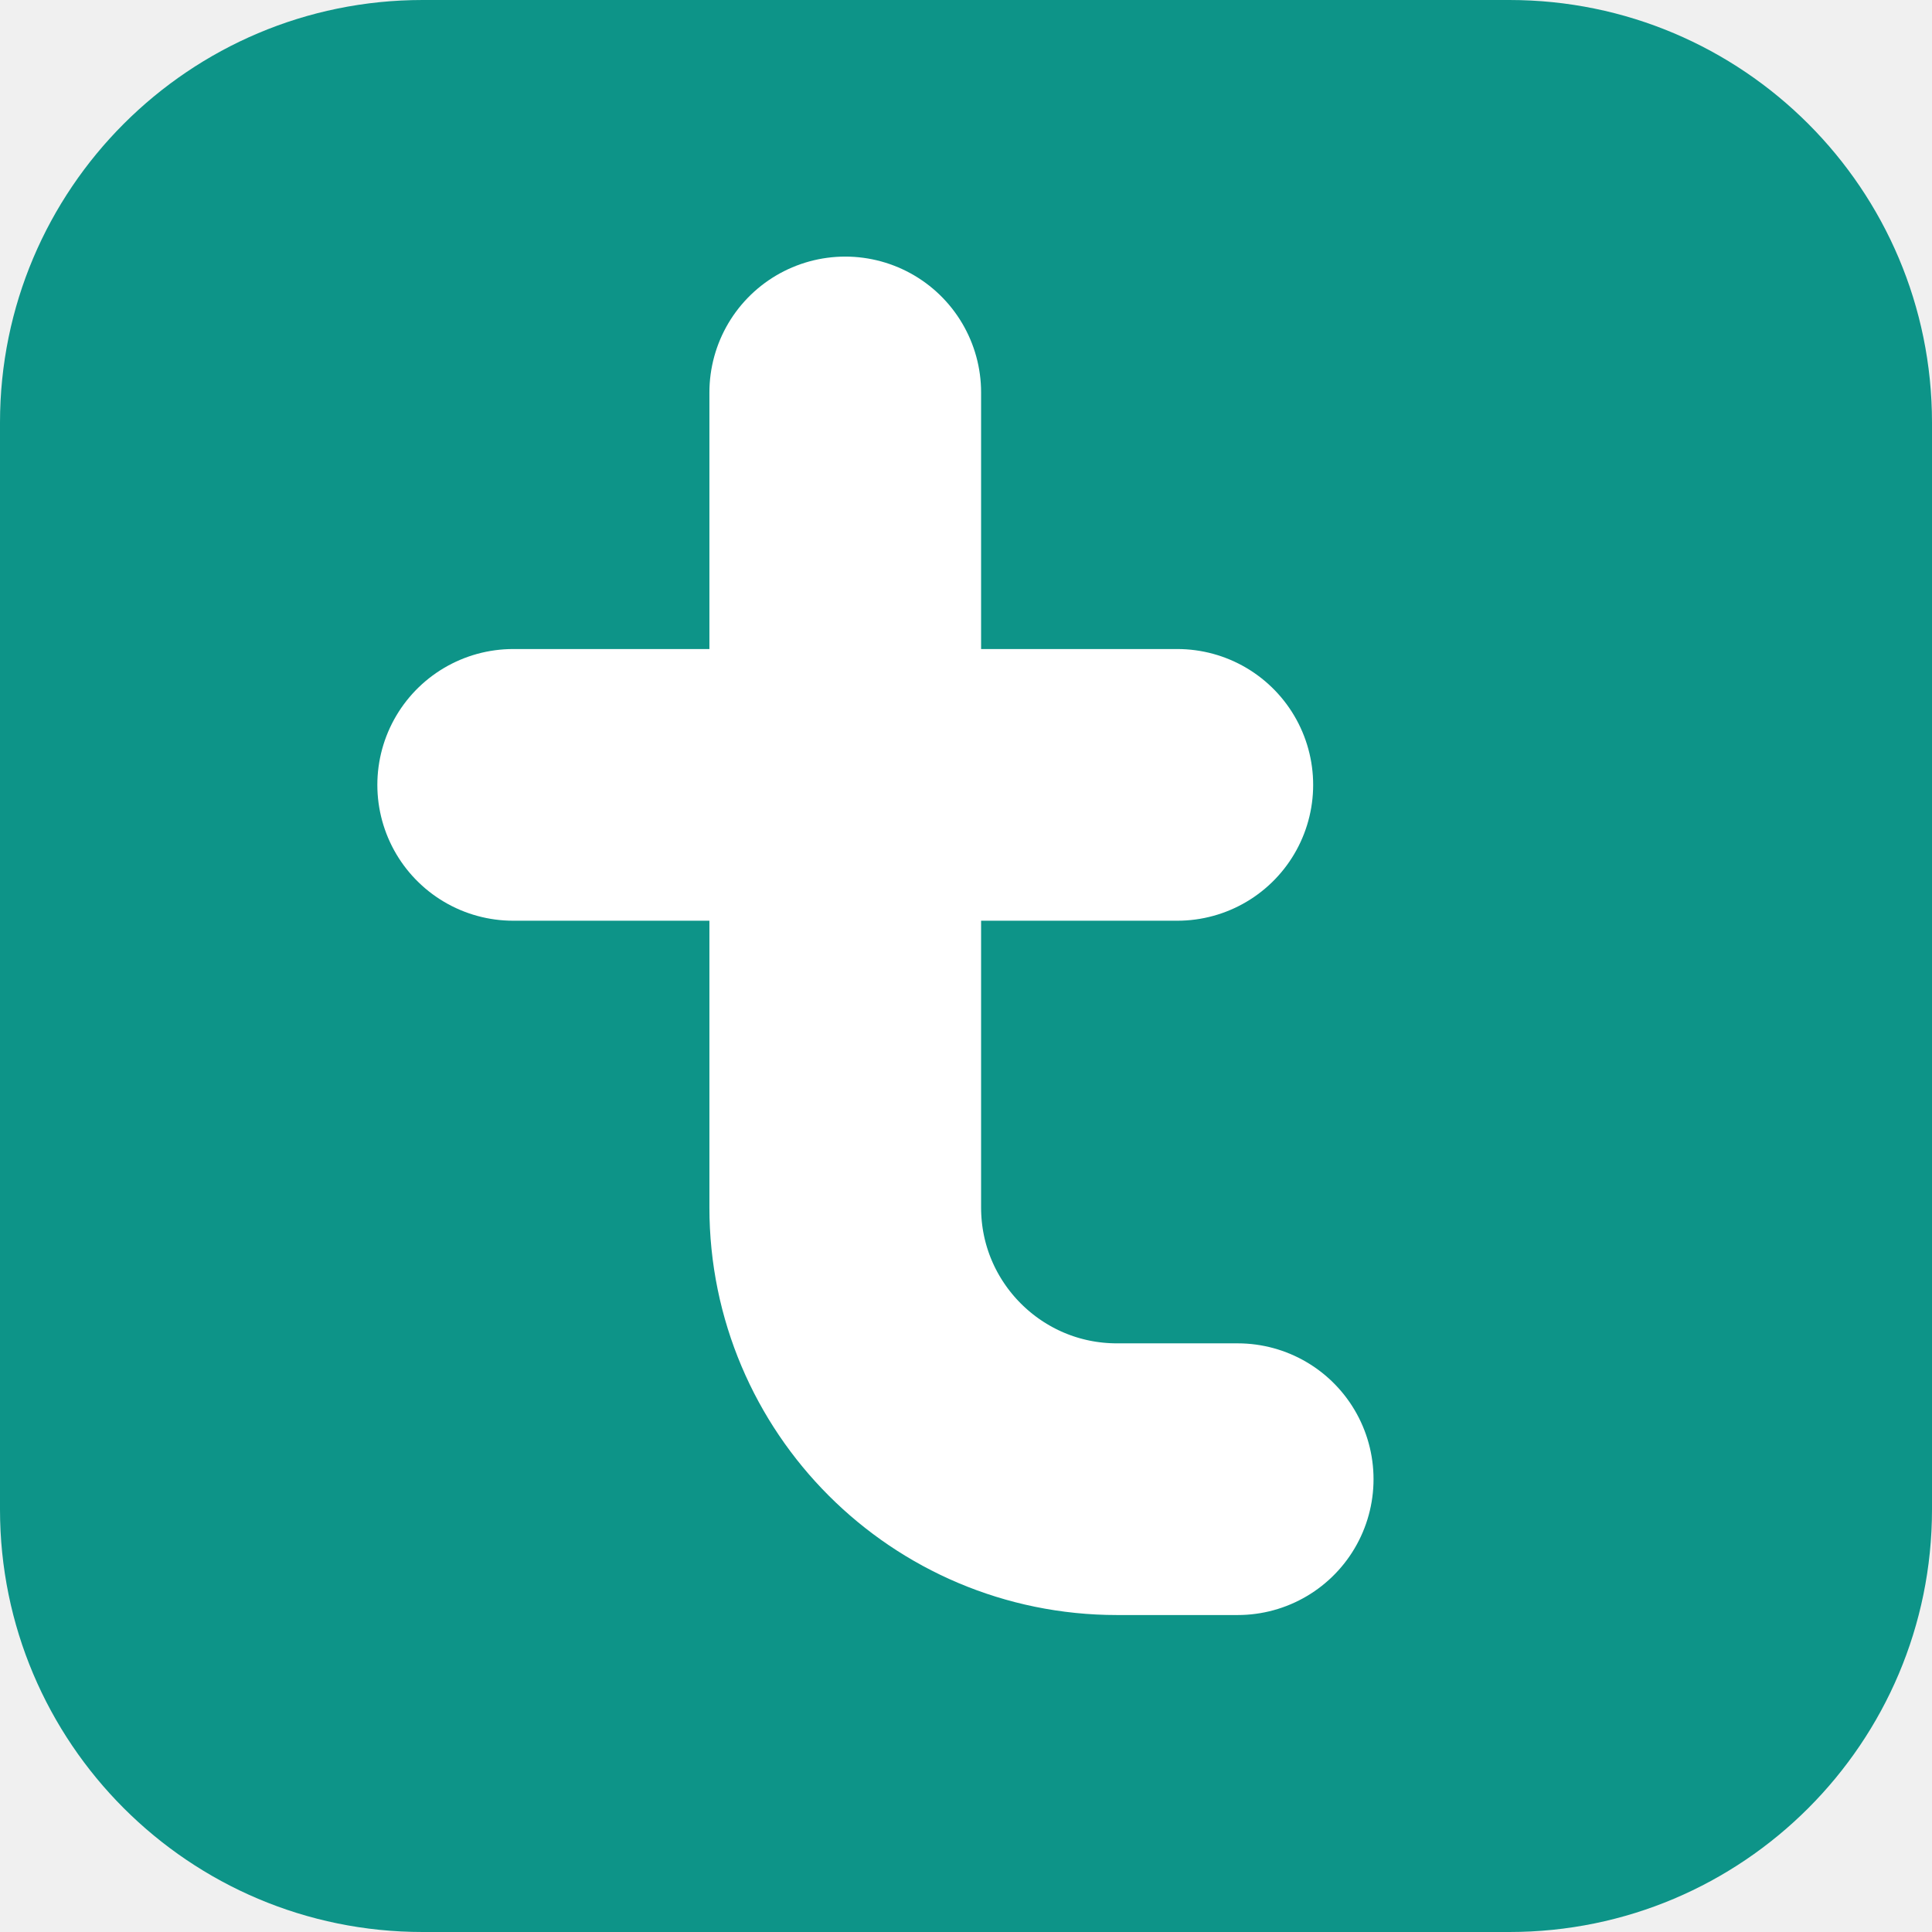
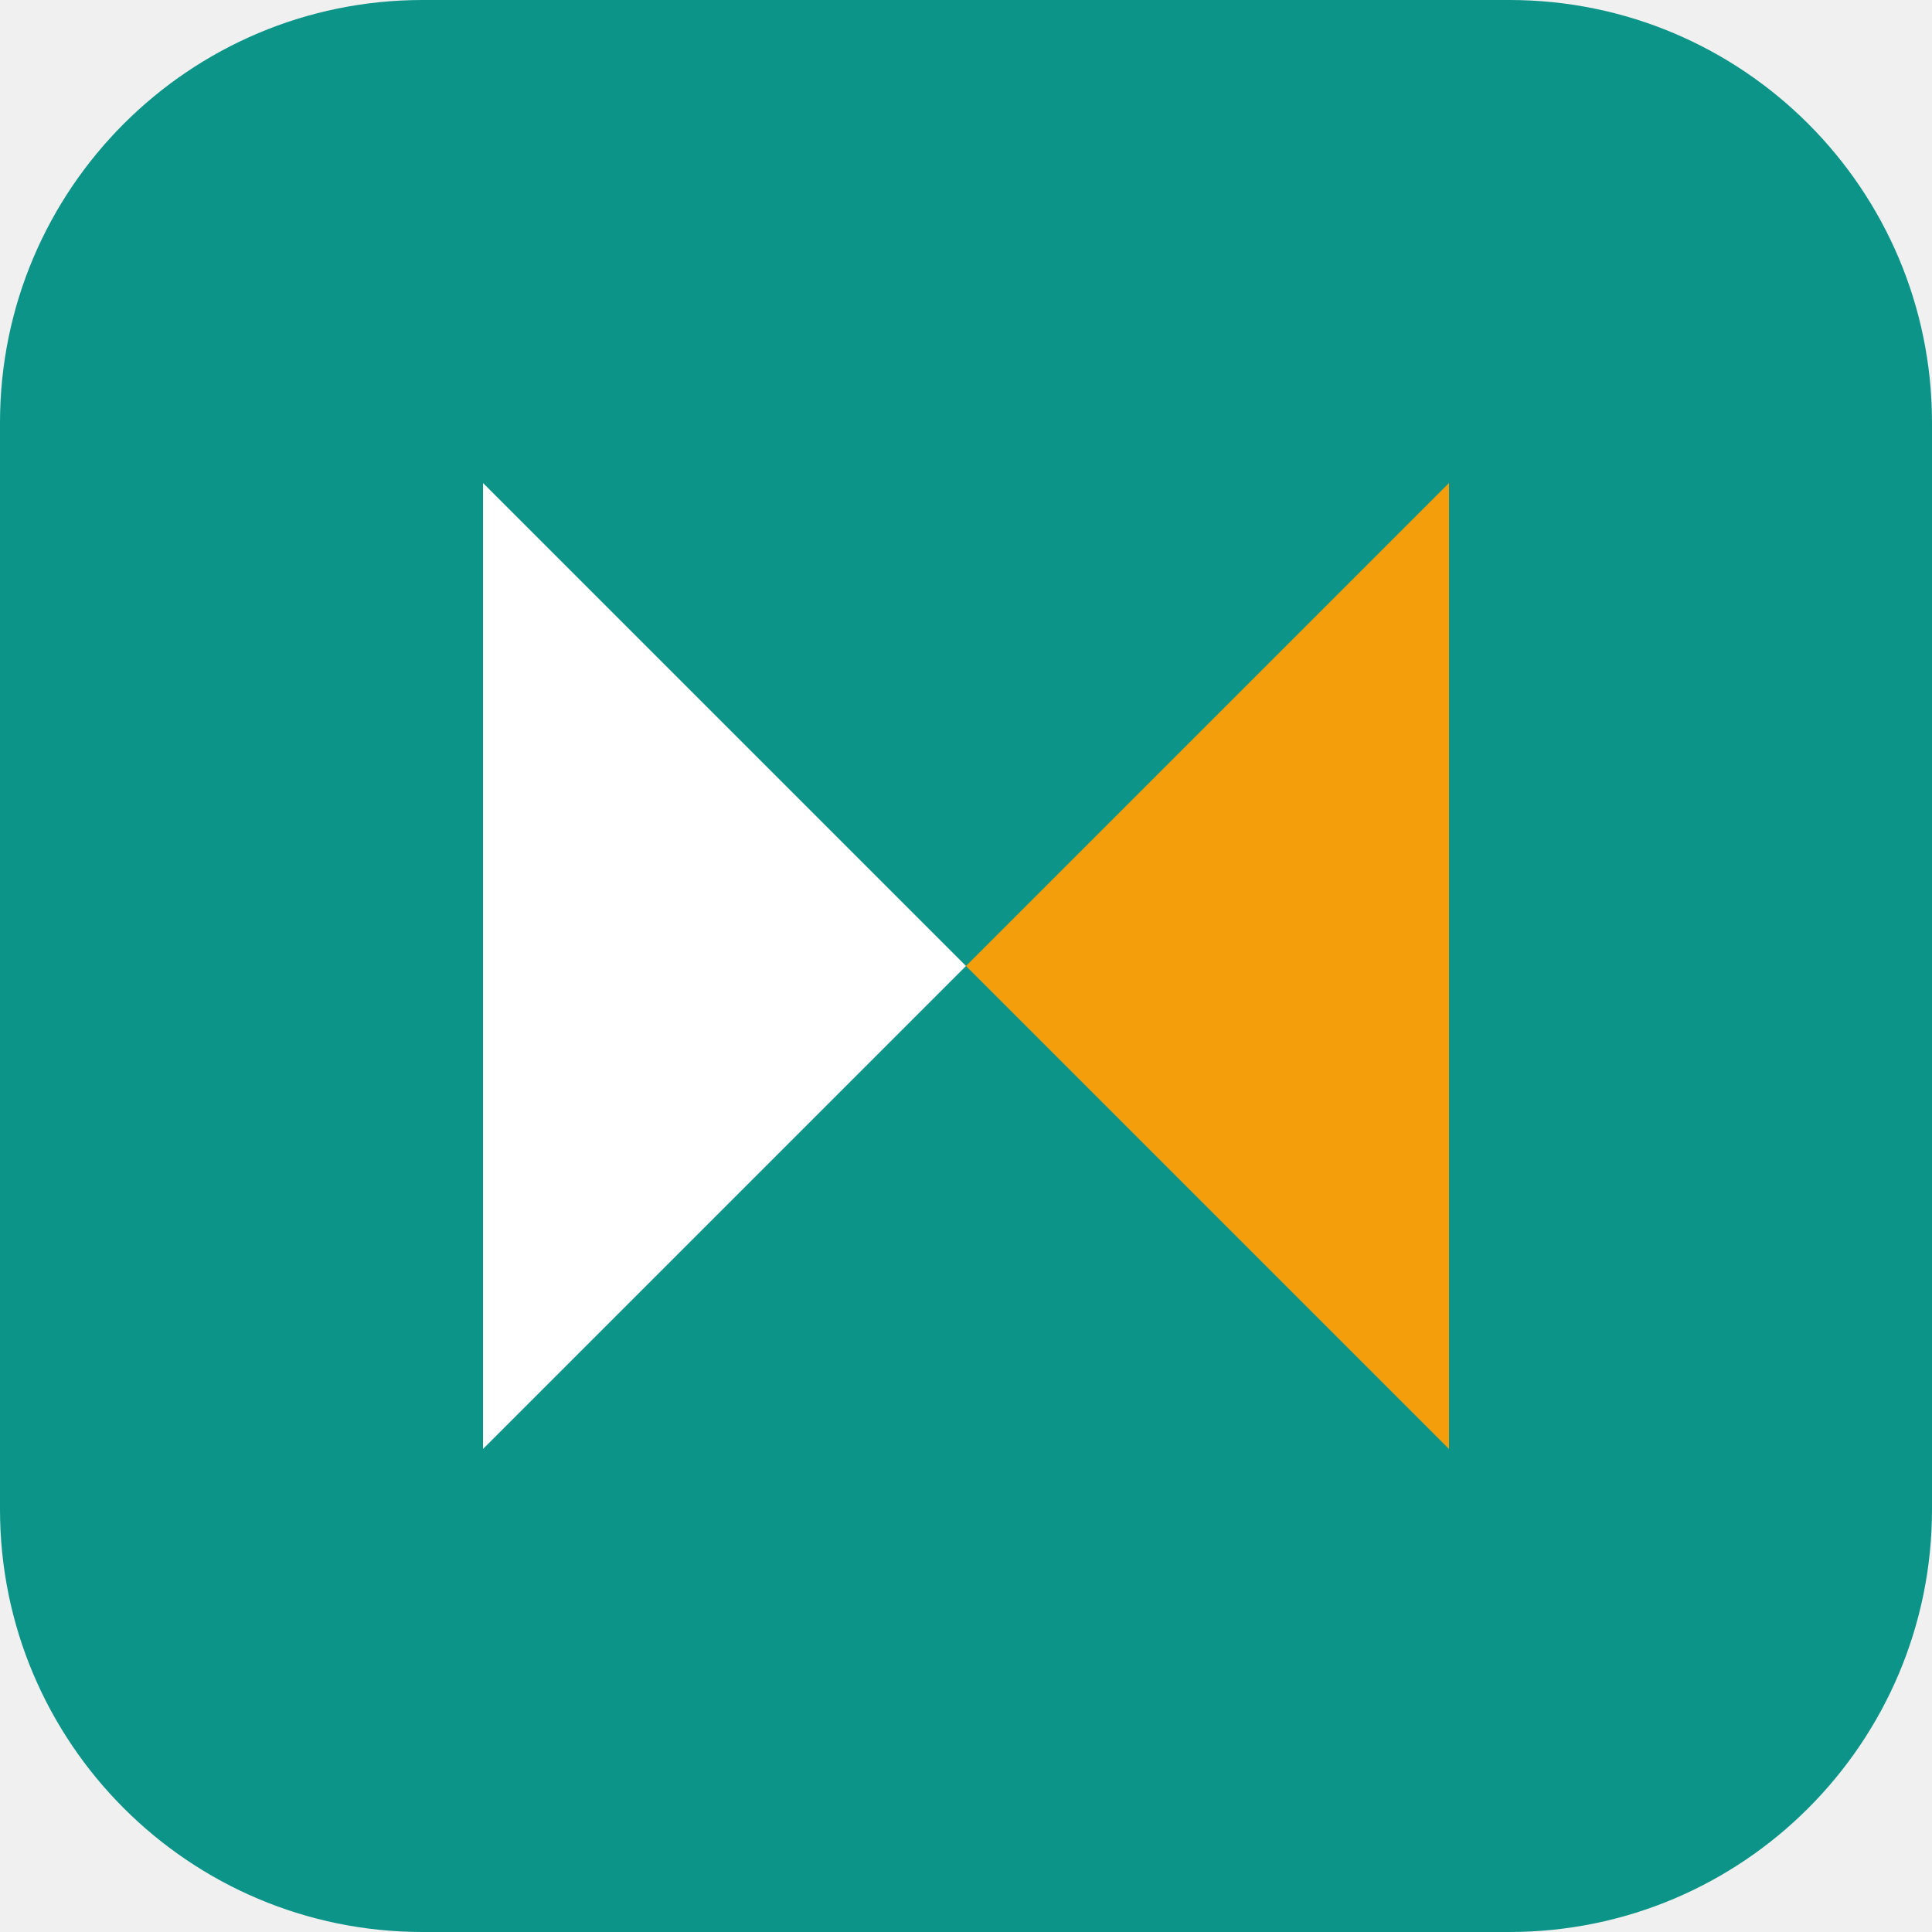
<svg xmlns="http://www.w3.org/2000/svg" viewBox="0 0 64 64">
  <rect width="64" height="64" rx="14" fill="#0d9488" />
-   <path d="M28 13v27a9 9 0 0 0 9 9h4" stroke="#fff" stroke-width="9" stroke-linecap="round" fill="none" />
-   <path d="M17 26h22" stroke="#fff" stroke-width="9" stroke-linecap="round" />
+   <path d="M16 16 L16 48 L32 32 Z" fill="#fff" />
+   <path d="M48 16 L48 48 L32 32 Z" fill="#f59e0b" />
</svg>
